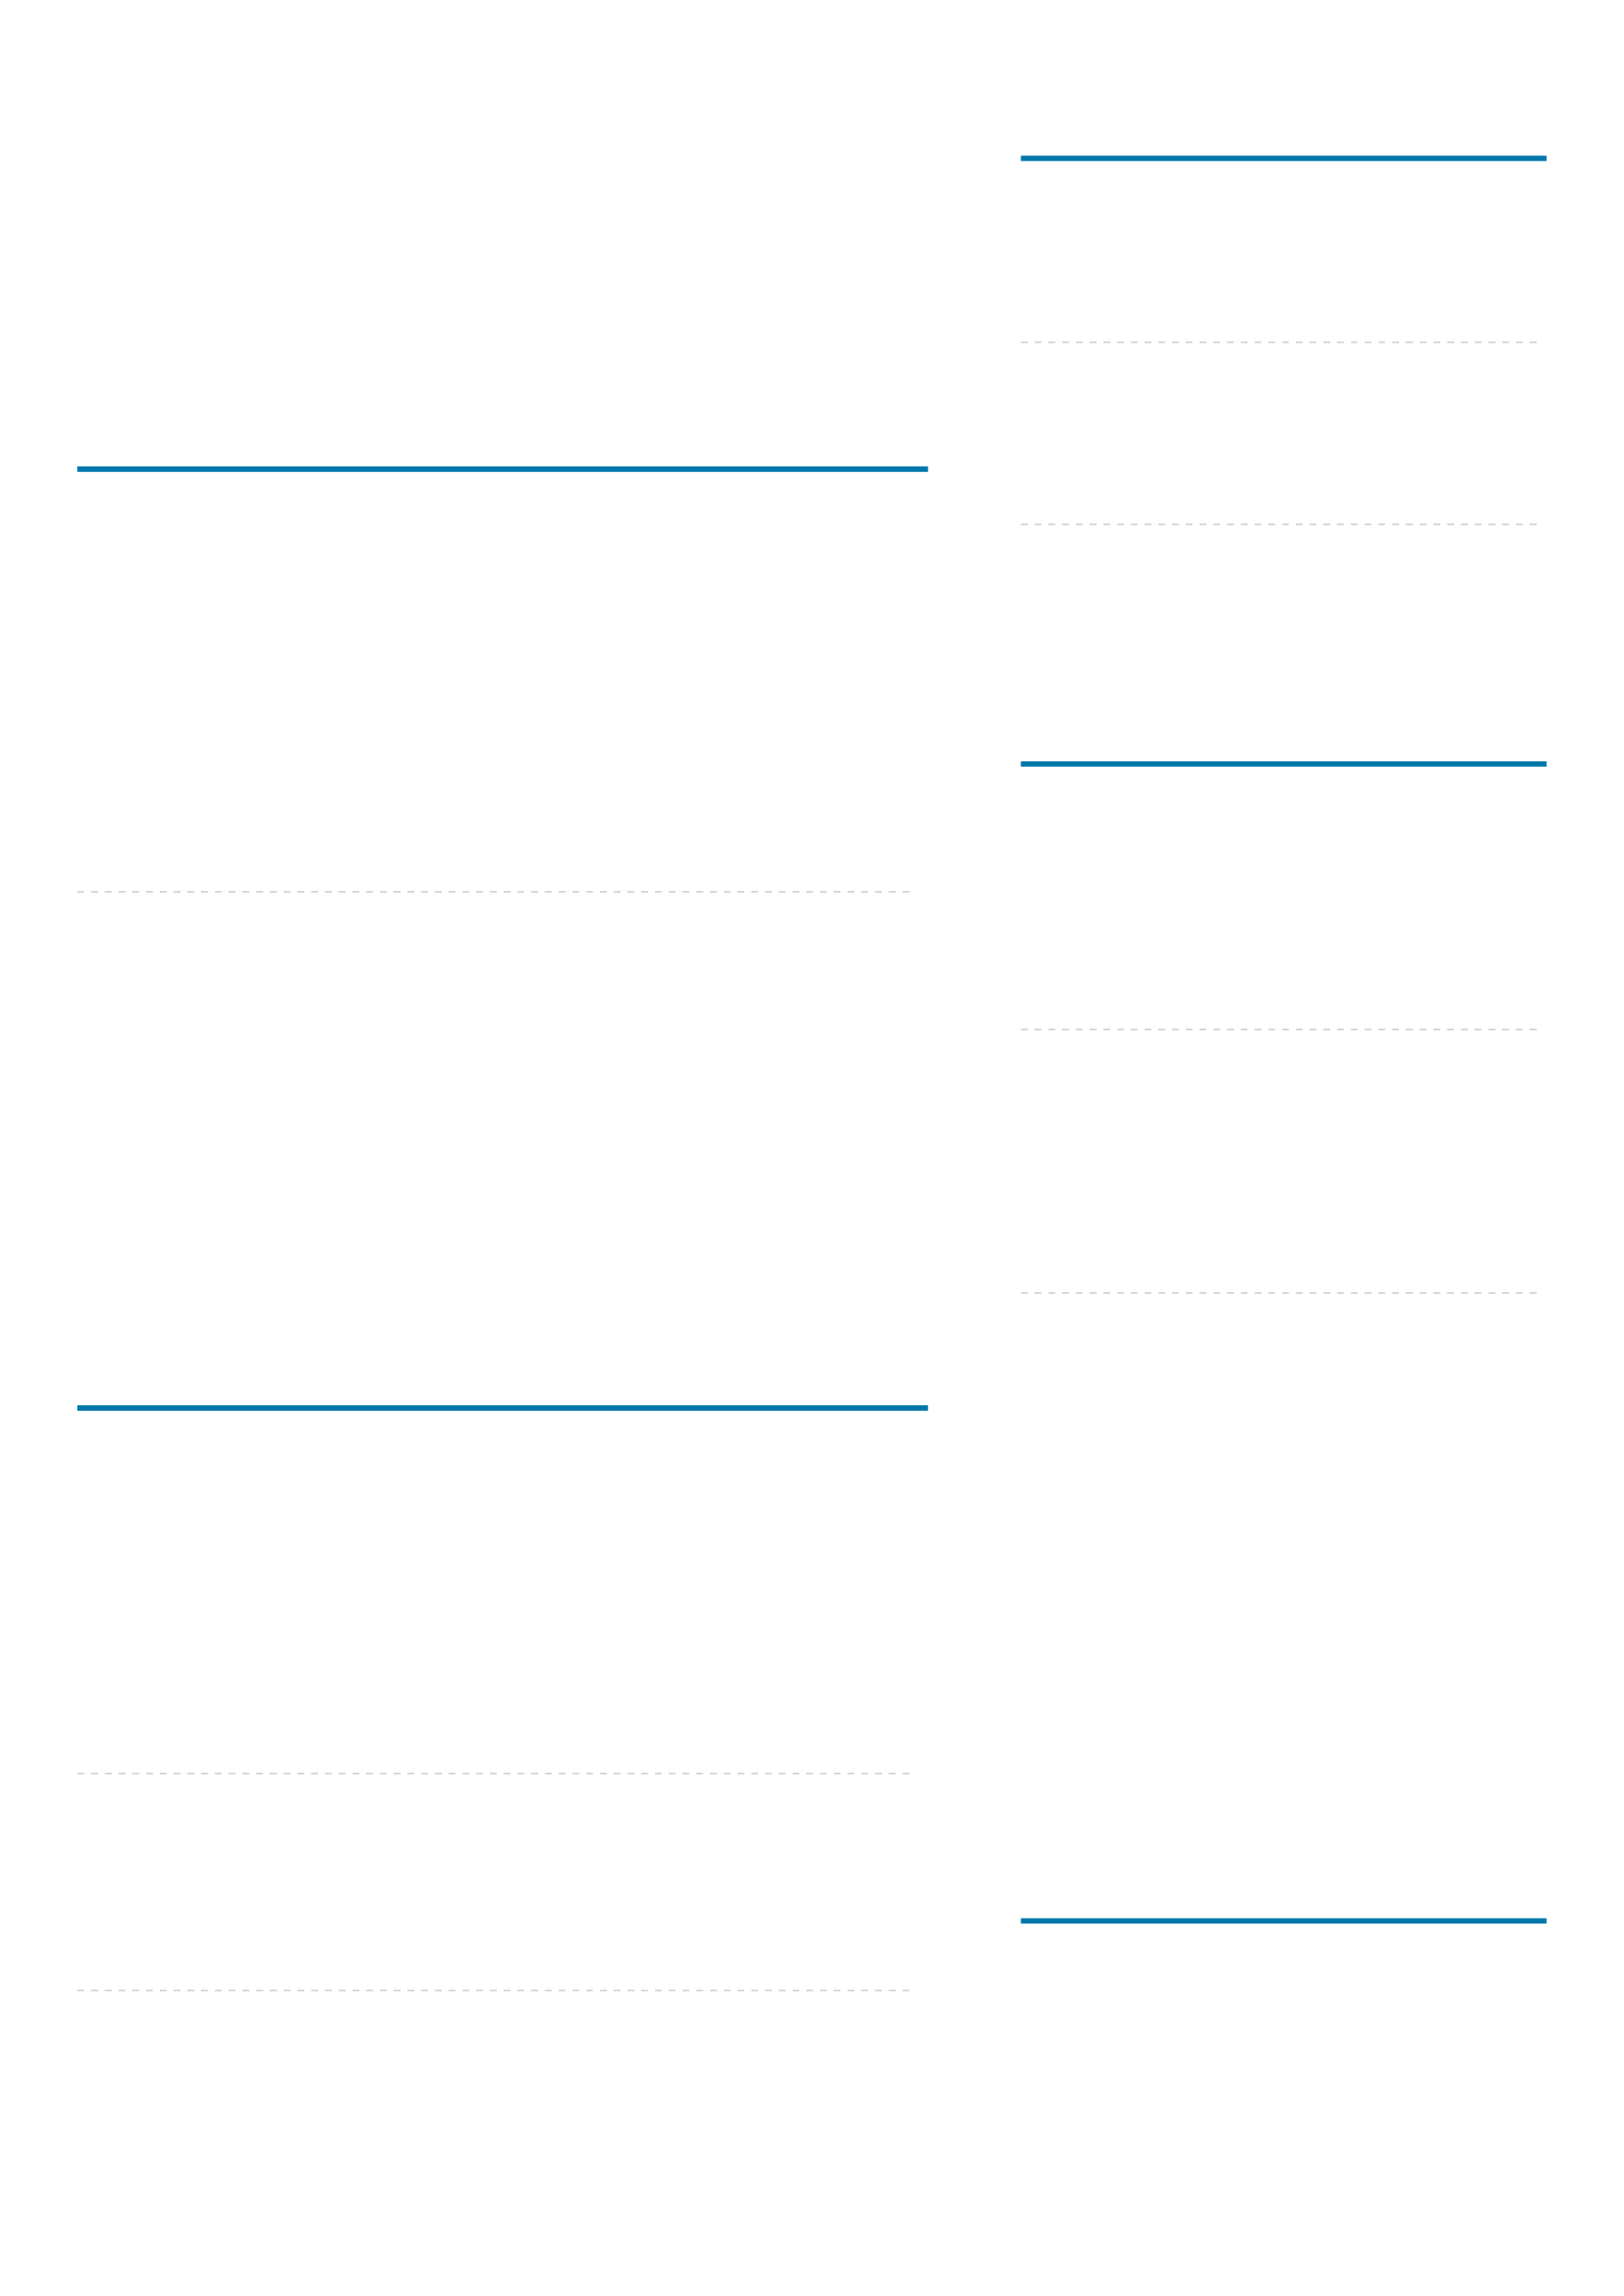
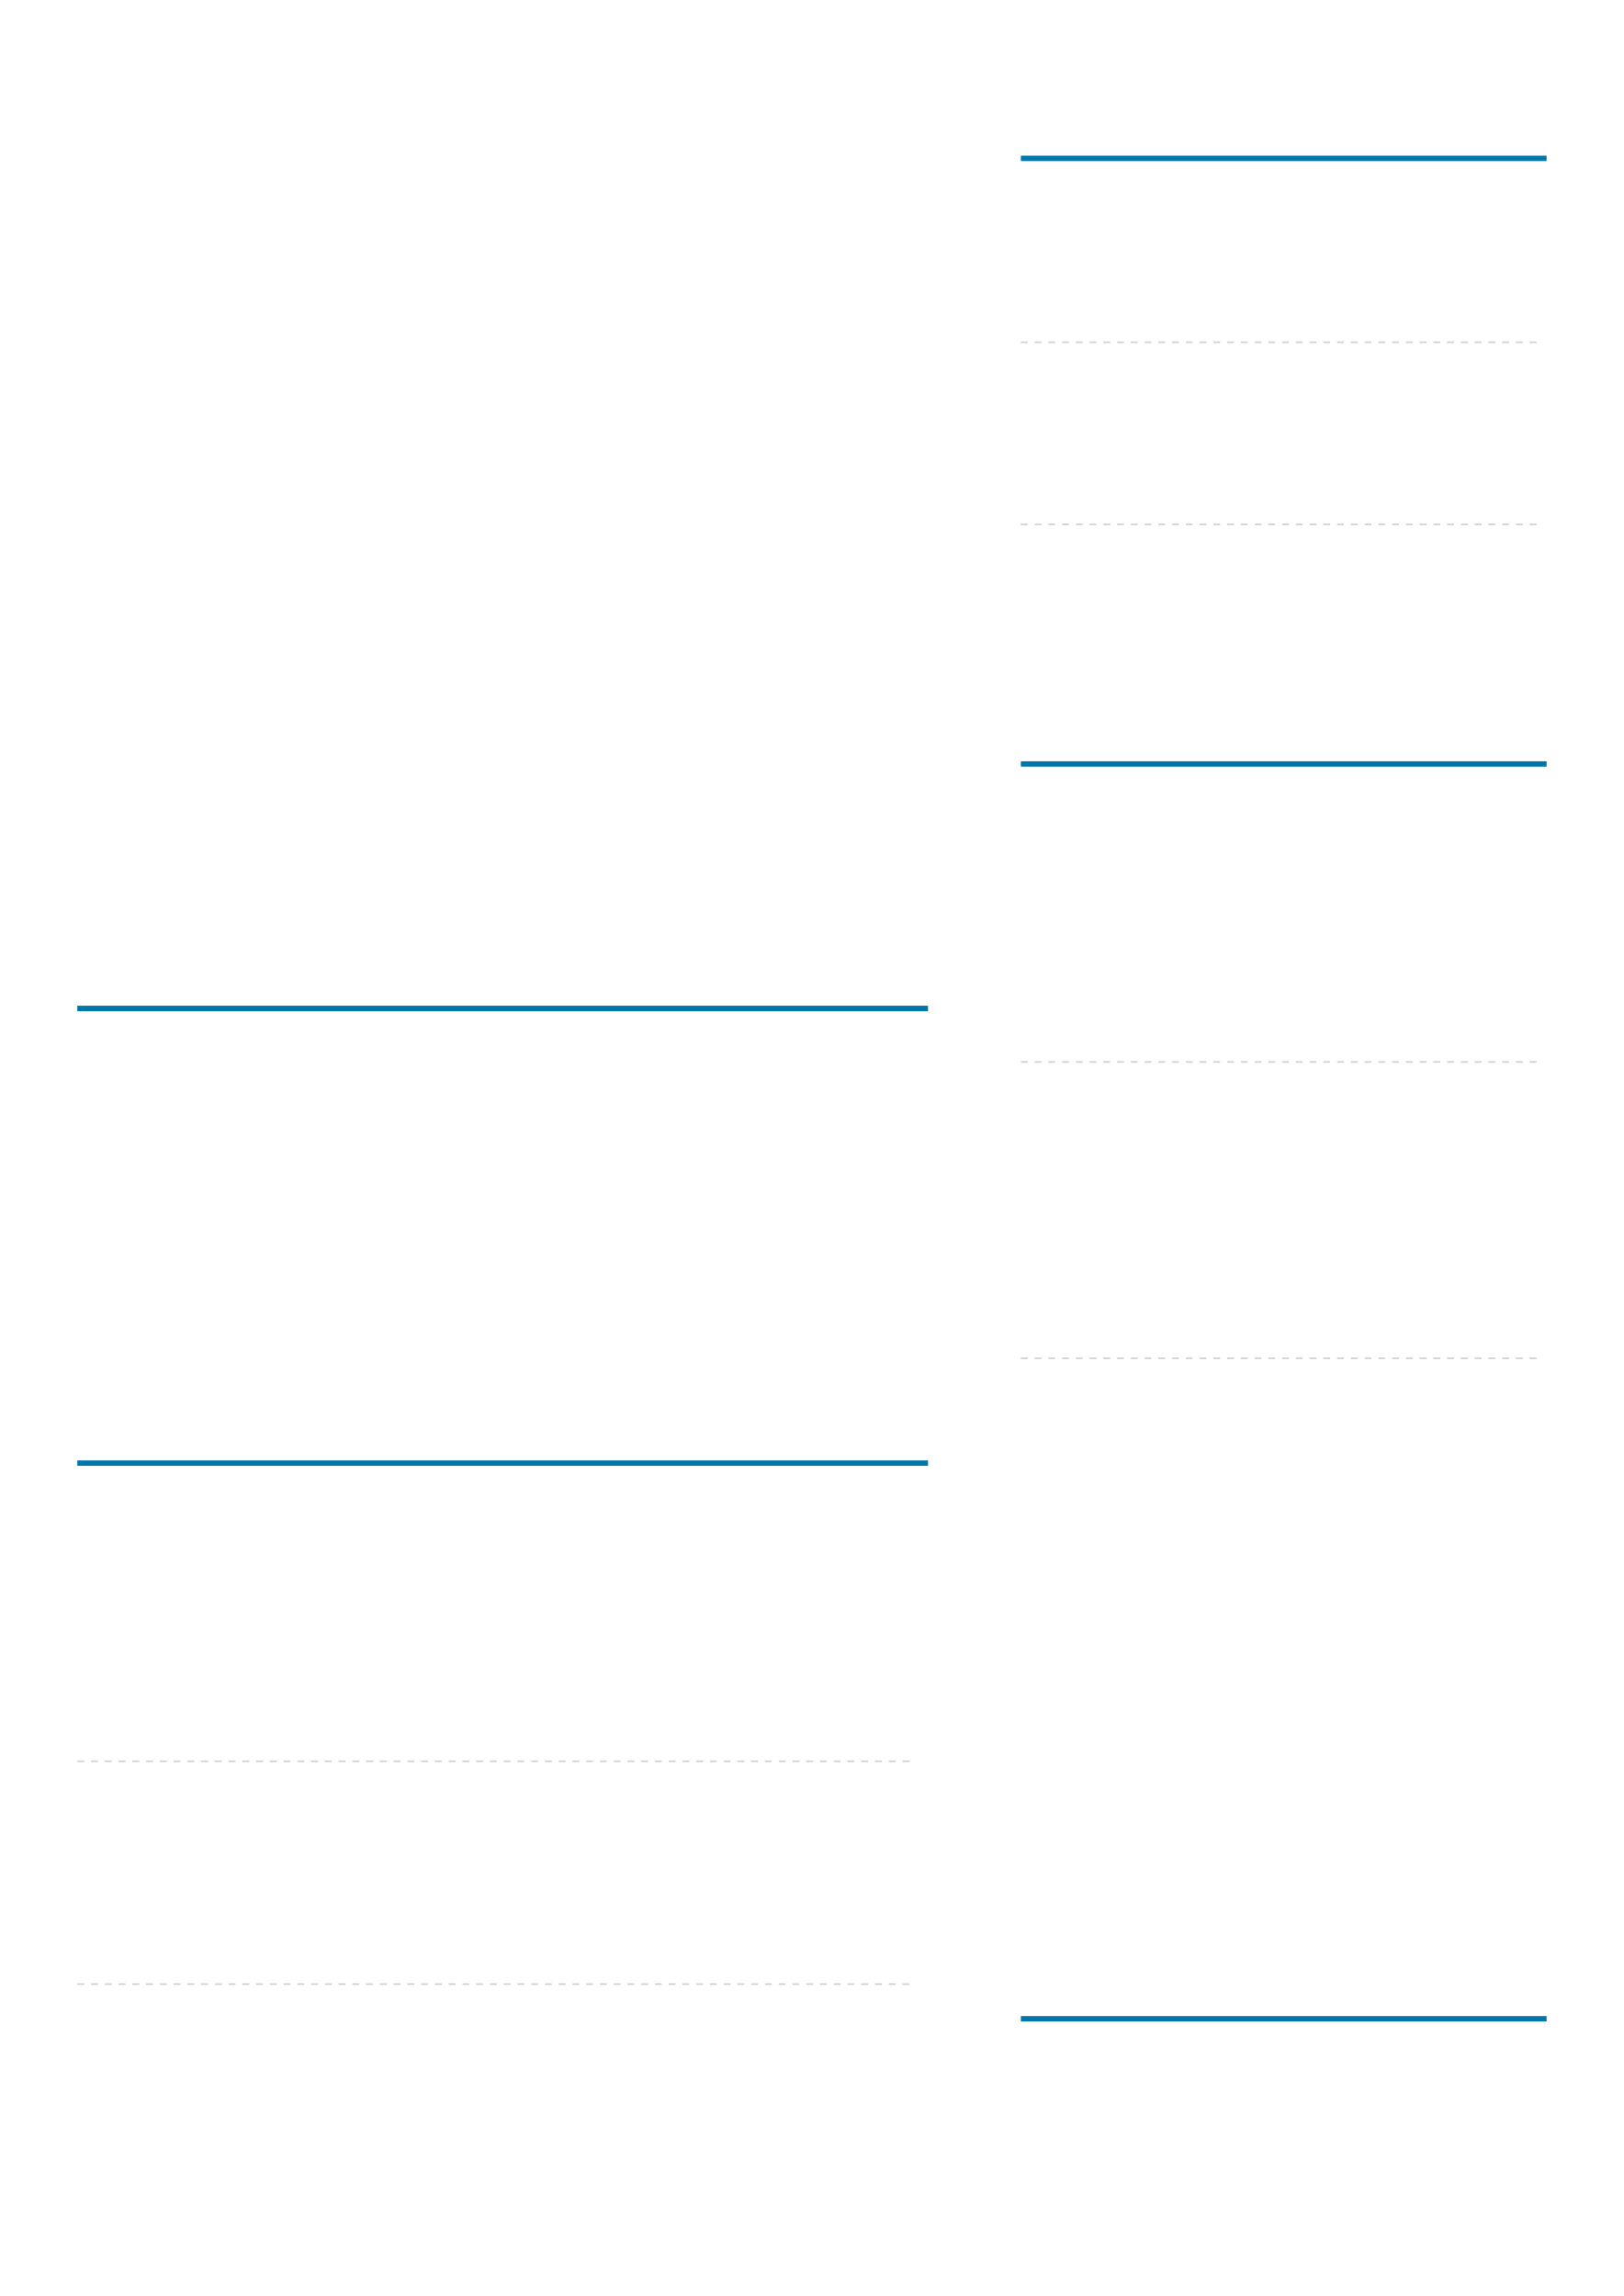
<svg xmlns="http://www.w3.org/2000/svg" viewBox="0 0 909 1286" version="1.1">
  <defs>
    <style type="text/css">
.g0{
fill: #0077AB;
}
.g1{
fill: none;
stroke: #D1D1D1;
stroke-width: 0.913;
stroke-linecap: butt;
stroke-linejoin: miter;
}
</style>
  </defs>
  <path d="M571.7,90.2H866.1v-3H571.7v3Z" class="g0" />
  <path d="M571.7,191.7h3.8m3.9,0h3.8m3.9,0h3.8m3.9,0h3.8m3.9,0h3.8m3.9,0H614m3.9,0h3.8m3.9,0h3.8m3.9,0h3.8m3.9,0h3.8m3.9,0h3.8m3.9,0h3.8m3.9,0h3.8m3.9,0h3.8m3.9,0h3.8m3.9,0H691m3.9,0h3.8m3.9,0h3.8m3.9,0h3.8m3.9,0h3.8m3.9,0h3.8m3.9,0h3.8m3.9,0h3.8m3.9,0h3.8m3.9,0h3.8m3.9,0H768m3.9,0h3.8m3.9,0h3.8m3.9,0h3.9m3.8,0h3.9m3.8,0h3.9m3.8,0h3.9m3.8,0H822m3.8,0h3.9m3.8,0h3.9m3.8,0h3.9m3.8,0h3.9m3.8,0h3.9m-288.8,102h3.8m3.9,0h3.8m3.9,0h3.8m3.9,0h3.8m3.9,0h3.8m3.9,0H614m3.9,0h3.8m3.9,0h3.8m3.9,0h3.8m3.9,0h3.8m3.9,0h3.8m3.9,0h3.8m3.9,0h3.8m3.9,0h3.8m3.9,0h3.8m3.9,0H691m3.9,0h3.8m3.9,0h3.8m3.9,0h3.8m3.9,0h3.8m3.9,0h3.8m3.9,0h3.8m3.9,0h3.8m3.9,0h3.8m3.9,0h3.8m3.9,0H768m3.9,0h3.8m3.9,0h3.8m3.9,0h3.9m3.8,0h3.9m3.8,0h3.9m3.8,0h3.9m3.8,0H822m3.8,0h3.9m3.8,0h3.9m3.8,0h3.9m3.8,0h3.9m3.8,0h3.9" class="g1" />
  <path d="M571.7,429.4H866.1v-3H571.7v3Z" class="g0" />
-   <path d="M571.7,576.6h3.8m3.9,0h3.8m3.9,0h3.8m3.9,0h3.8m3.9,0h3.8m3.9,0H614m3.9,0h3.8m3.9,0h3.8m3.9,0h3.8m3.9,0h3.8m3.9,0h3.8m3.9,0h3.8m3.9,0h3.8m3.9,0h3.8m3.9,0h3.8m3.9,0H691m3.9,0h3.8m3.9,0h3.8m3.9,0h3.8m3.9,0h3.8m3.9,0h3.8m3.9,0h3.8m3.9,0h3.8m3.9,0h3.8m3.9,0h3.8m3.9,0H768m3.9,0h3.8m3.9,0h3.8m3.9,0h3.9m3.8,0h3.9m3.8,0h3.9m3.8,0h3.9m3.8,0H822m3.8,0h3.9m3.8,0h3.9m3.8,0h3.9m3.8,0h3.9m3.8,0h3.9M571.7,724.2h3.8m3.9,0h3.8m3.9,0h3.8m3.9,0h3.8m3.9,0h3.8m3.9,0H614m3.9,0h3.8m3.9,0h3.8m3.9,0h3.8m3.9,0h3.8m3.9,0h3.8m3.9,0h3.8m3.9,0h3.8m3.9,0h3.8m3.9,0h3.8m3.9,0H691m3.9,0h3.8m3.9,0h3.8m3.9,0h3.8m3.9,0h3.8m3.9,0h3.8m3.9,0h3.8m3.9,0h3.8m3.9,0h3.8m3.9,0h3.8m3.9,0H768m3.9,0h3.8m3.9,0h3.8m3.9,0h3.9m3.8,0h3.9m3.8,0h3.9m3.8,0h3.9m3.8,0H822m3.8,0h3.9m3.8,0h3.9m3.8,0h3.9m3.8,0h3.9m3.8,0h3.9" class="g1" />
-   <path d="M571.7,1077.4H866.1v-3H571.7v3Z" class="g0" />
-   <path d="M43.3,264.3H519.7v-3.1H43.3v3.1Z" class="g0" />
-   <path d="M43.3,499.5h3.9m3.8,0h3.9m3.8,0h3.9m3.8,0h3.9m3.8,0H78m3.8,0h3.9m3.8,0h3.9m3.8,0h3.9m3.8,0h3.9m3.8,0h3.9m3.8,0h3.9m3.8,0h3.9m3.8,0h3.9m3.8,0h3.9m3.8,0H155m3.8,0h3.9m3.8,0h3.9m3.8,0h3.9m3.8,0h3.9m3.8,0h3.9m3.8,0h3.9m3.8,0h3.9m3.8,0h3.9m3.8,0h3.9m3.8,0H232m3.8,0h3.9m3.8,0h3.9m3.9,0h3.8m3.9,0h3.8m3.9,0h3.8m3.9,0h3.8m3.9,0h3.8m3.9,0h3.8m3.9,0h3.8m3.9,0H309m3.9,0h3.8m3.9,0h3.8m3.9,0h3.8m3.9,0h3.8m3.9,0h3.8m3.9,0h3.8m3.9,0h3.8m3.9,0h3.8m3.9,0h3.8m3.9,0H386m3.9,0h3.8m3.9,0h3.8m3.9,0h3.8m3.9,0h3.8m3.9,0h3.8m3.9,0h3.8m3.9,0h3.8m3.9,0h3.8m3.9,0h3.8m3.9,0H463m3.9,0h3.8m3.9,0h3.8m3.9,0h3.9m3.8,0h3.9m3.8,0h3.9m3.8,0h3.9" class="g1" />
-   <path d="M43.3,790.2H519.7v-3.1H43.3v3.1Z" class="g0" />
-   <path d="M43.3,993.4h3.9m3.8,0h3.9m3.8,0h3.9m3.8,0h3.9m3.8,0H78m3.8,0h3.9m3.8,0h3.9m3.8,0h3.9m3.8,0h3.9m3.8,0h3.9m3.8,0h3.9m3.8,0h3.9m3.8,0h3.9m3.8,0h3.9m3.8,0H155m3.8,0h3.9m3.8,0h3.9m3.8,0h3.9m3.8,0h3.9m3.8,0h3.9m3.8,0h3.9m3.8,0h3.9m3.8,0h3.9m3.8,0h3.9m3.8,0H232m3.8,0h3.9m3.8,0h3.9m3.9,0h3.8m3.9,0h3.8m3.9,0h3.8m3.9,0h3.8m3.9,0h3.8m3.9,0h3.8m3.9,0h3.8m3.9,0H309m3.9,0h3.8m3.9,0h3.8m3.9,0h3.8m3.9,0h3.8m3.9,0h3.8m3.9,0h3.8m3.9,0h3.8m3.9,0h3.8m3.9,0h3.8m3.9,0H386m3.9,0h3.8m3.9,0h3.8m3.9,0h3.8m3.9,0h3.8m3.9,0h3.8m3.9,0h3.8m3.9,0h3.8m3.9,0h3.8m3.9,0h3.8m3.9,0H463m3.9,0h3.8m3.9,0h3.8m3.9,0h3.9m3.8,0h3.9m3.8,0h3.9m3.8,0h3.9m-466,121.5h3.9m3.8,0h3.9m3.8,0h3.9m3.8,0h3.9m3.8,0H78m3.8,0h3.9m3.8,0h3.9m3.8,0h3.9m3.8,0h3.9m3.8,0h3.9m3.8,0h3.9m3.8,0h3.9m3.8,0h3.9m3.8,0h3.9m3.8,0H155m3.8,0h3.9m3.8,0h3.9m3.8,0h3.9m3.8,0h3.9m3.8,0h3.9m3.8,0h3.9m3.8,0h3.9m3.8,0h3.9m3.8,0h3.9m3.8,0H232m3.8,0h3.9m3.8,0h3.9m3.9,0h3.8m3.9,0h3.8m3.9,0h3.8m3.9,0h3.8m3.9,0h3.8m3.9,0h3.8m3.9,0h3.8m3.9,0H309m3.9,0h3.8m3.9,0h3.8m3.9,0h3.8m3.9,0h3.8m3.9,0h3.8m3.9,0h3.8m3.9,0h3.8m3.9,0h3.8m3.9,0h3.8m3.9,0H386m3.9,0h3.8m3.9,0h3.8m3.9,0h3.8m3.9,0h3.8m3.9,0h3.8m3.9,0h3.8m3.9,0h3.8m3.9,0h3.8m3.9,0h3.8m3.9,0H463m3.9,0h3.8m3.9,0h3.8m3.9,0h3.9m3.8,0h3.9m3.8,0h3.9m3.8,0h3.9" class="g1" />
+   <path d="M571.7,594.8h3.8m3.9,0h3.8m3.9,0h3.8m3.9,0h3.8m3.9,0h3.8m3.9,0H614m3.9,0h3.8m3.9,0h3.8m3.9,0h3.8m3.9,0h3.8m3.9,0h3.8m3.9,0h3.8m3.9,0h3.8m3.9,0h3.8m3.9,0h3.8m3.9,0H691m3.9,0h3.8m3.9,0h3.8m3.9,0h3.8m3.9,0h3.8m3.9,0h3.8m3.9,0h3.8m3.9,0h3.8m3.9,0h3.8m3.9,0h3.8m3.9,0H768m3.9,0h3.8m3.9,0h3.8m3.9,0h3.9m3.8,0h3.9m3.8,0h3.9m3.8,0h3.9m3.8,0H822m3.8,0h3.9m3.8,0h3.9m3.8,0h3.9m3.8,0h3.9m3.8,0h3.9m-288.8,166h3.8m3.9,0h3.8m3.9,0h3.8m3.9,0h3.8m3.9,0h3.8m3.9,0H614m3.9,0h3.8m3.9,0h3.8m3.9,0h3.8m3.9,0h3.8m3.9,0h3.8m3.9,0h3.8m3.9,0h3.8m3.9,0h3.8m3.9,0h3.8m3.9,0H691m3.9,0h3.8m3.9,0h3.8m3.9,0h3.8m3.9,0h3.8m3.9,0h3.8m3.9,0h3.8m3.9,0h3.8m3.9,0h3.8m3.9,0h3.8m3.9,0H768m3.9,0h3.8m3.9,0h3.8m3.9,0h3.9m3.8,0h3.9m3.8,0h3.9m3.8,0h3.9m3.8,0H822m3.8,0h3.9m3.8,0h3.9m3.8,0h3.9m3.8,0h3.9m3.8,0h3.9" class="g1" />
+   <path d="M571.7,1132.2H866.1v-3H571.7v3Z" class="g0" />
+   <path d="M43.3,566.4H519.7v-3.1H43.3v3.1Z" class="g0" />
+   <path d="M43.3,821H519.7v-3H43.3v3Z" class="g0" />
+   <path d="M43.3,986.5h3.9m3.8,0h3.9m3.8,0h3.9m3.8,0h3.9m3.8,0H78m3.8,0h3.9m3.8,0h3.9m3.8,0h3.9m3.8,0h3.9m3.8,0h3.9m3.8,0h3.9m3.8,0h3.9m3.8,0h3.9m3.8,0h3.9m3.8,0H155m3.8,0h3.9m3.8,0h3.9m3.8,0h3.9m3.8,0h3.9m3.8,0h3.9m3.8,0h3.9m3.8,0h3.9m3.8,0h3.9m3.8,0h3.9m3.8,0H232m3.8,0h3.9m3.8,0h3.9m3.9,0h3.8m3.9,0h3.8m3.9,0h3.8m3.9,0h3.8m3.9,0h3.8m3.9,0h3.8m3.9,0h3.8m3.9,0H309m3.9,0h3.8m3.9,0h3.8m3.9,0h3.8m3.9,0h3.8m3.9,0h3.8m3.9,0h3.8m3.9,0h3.8m3.9,0h3.8m3.9,0h3.8m3.9,0H386m3.9,0h3.8m3.9,0h3.8m3.9,0h3.8m3.9,0h3.8m3.9,0h3.8m3.9,0h3.8m3.9,0h3.8m3.9,0h3.8m3.9,0h3.8m3.9,0H463m3.9,0h3.8m3.9,0h3.8m3.9,0h3.9m3.8,0h3.9m3.8,0h3.9m3.8,0h3.9m-466,124.8h3.9m3.8,0h3.9m3.8,0h3.9m3.8,0h3.9m3.8,0H78m3.8,0h3.9m3.8,0h3.9m3.8,0h3.9m3.8,0h3.9m3.8,0h3.9m3.8,0h3.9m3.8,0h3.9m3.8,0h3.9m3.8,0h3.9m3.8,0H155m3.8,0h3.9m3.8,0h3.9m3.8,0h3.9m3.8,0h3.9m3.8,0h3.9m3.8,0h3.9m3.8,0h3.9m3.8,0h3.9m3.8,0h3.9m3.8,0H232m3.8,0h3.9m3.8,0h3.9m3.9,0h3.8m3.9,0h3.8m3.9,0h3.8m3.9,0h3.8m3.9,0h3.8m3.9,0h3.8m3.9,0h3.8m3.9,0H309m3.9,0h3.8m3.9,0h3.8m3.9,0h3.8m3.9,0h3.8m3.9,0h3.8m3.9,0h3.8m3.9,0h3.8m3.9,0h3.8m3.9,0h3.8m3.9,0H386m3.9,0h3.8m3.9,0h3.8m3.9,0h3.8m3.9,0h3.8m3.9,0h3.8m3.9,0h3.8m3.9,0h3.8m3.9,0h3.8m3.9,0h3.8m3.9,0H463m3.9,0h3.8m3.9,0h3.8m3.9,0h3.9m3.8,0h3.9m3.8,0h3.9m3.8,0h3.9" class="g1" />
</svg>
